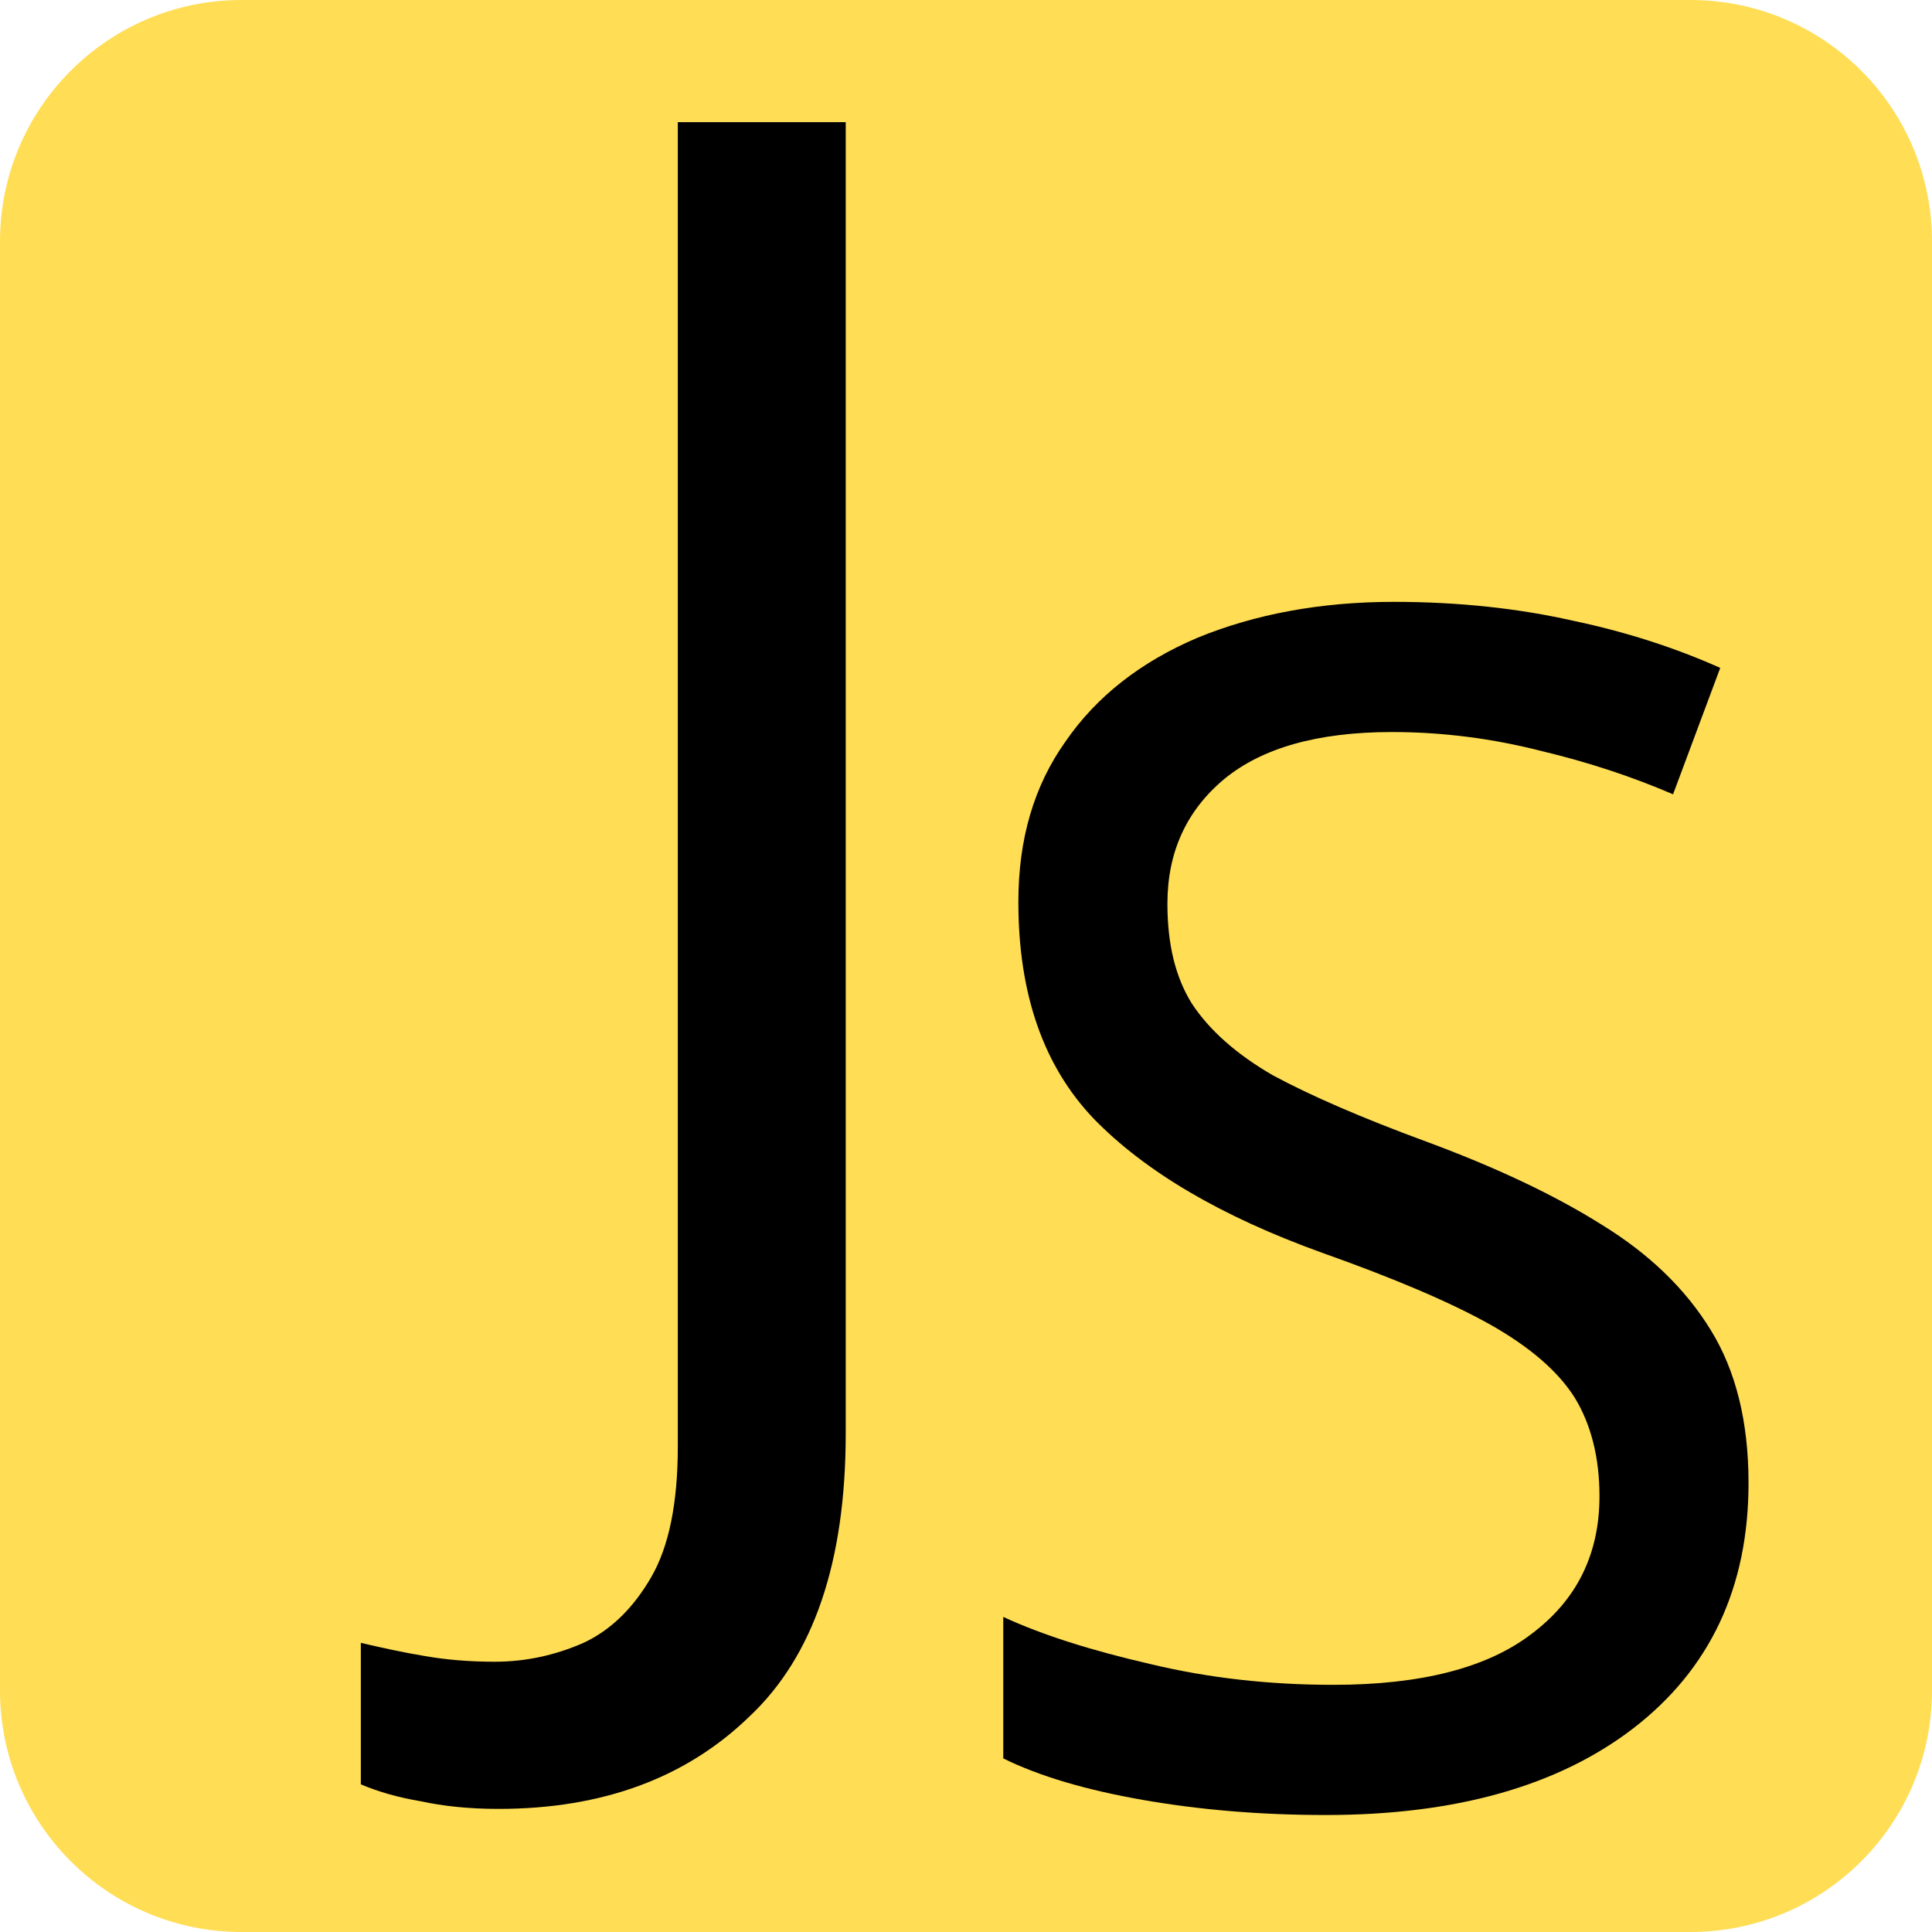
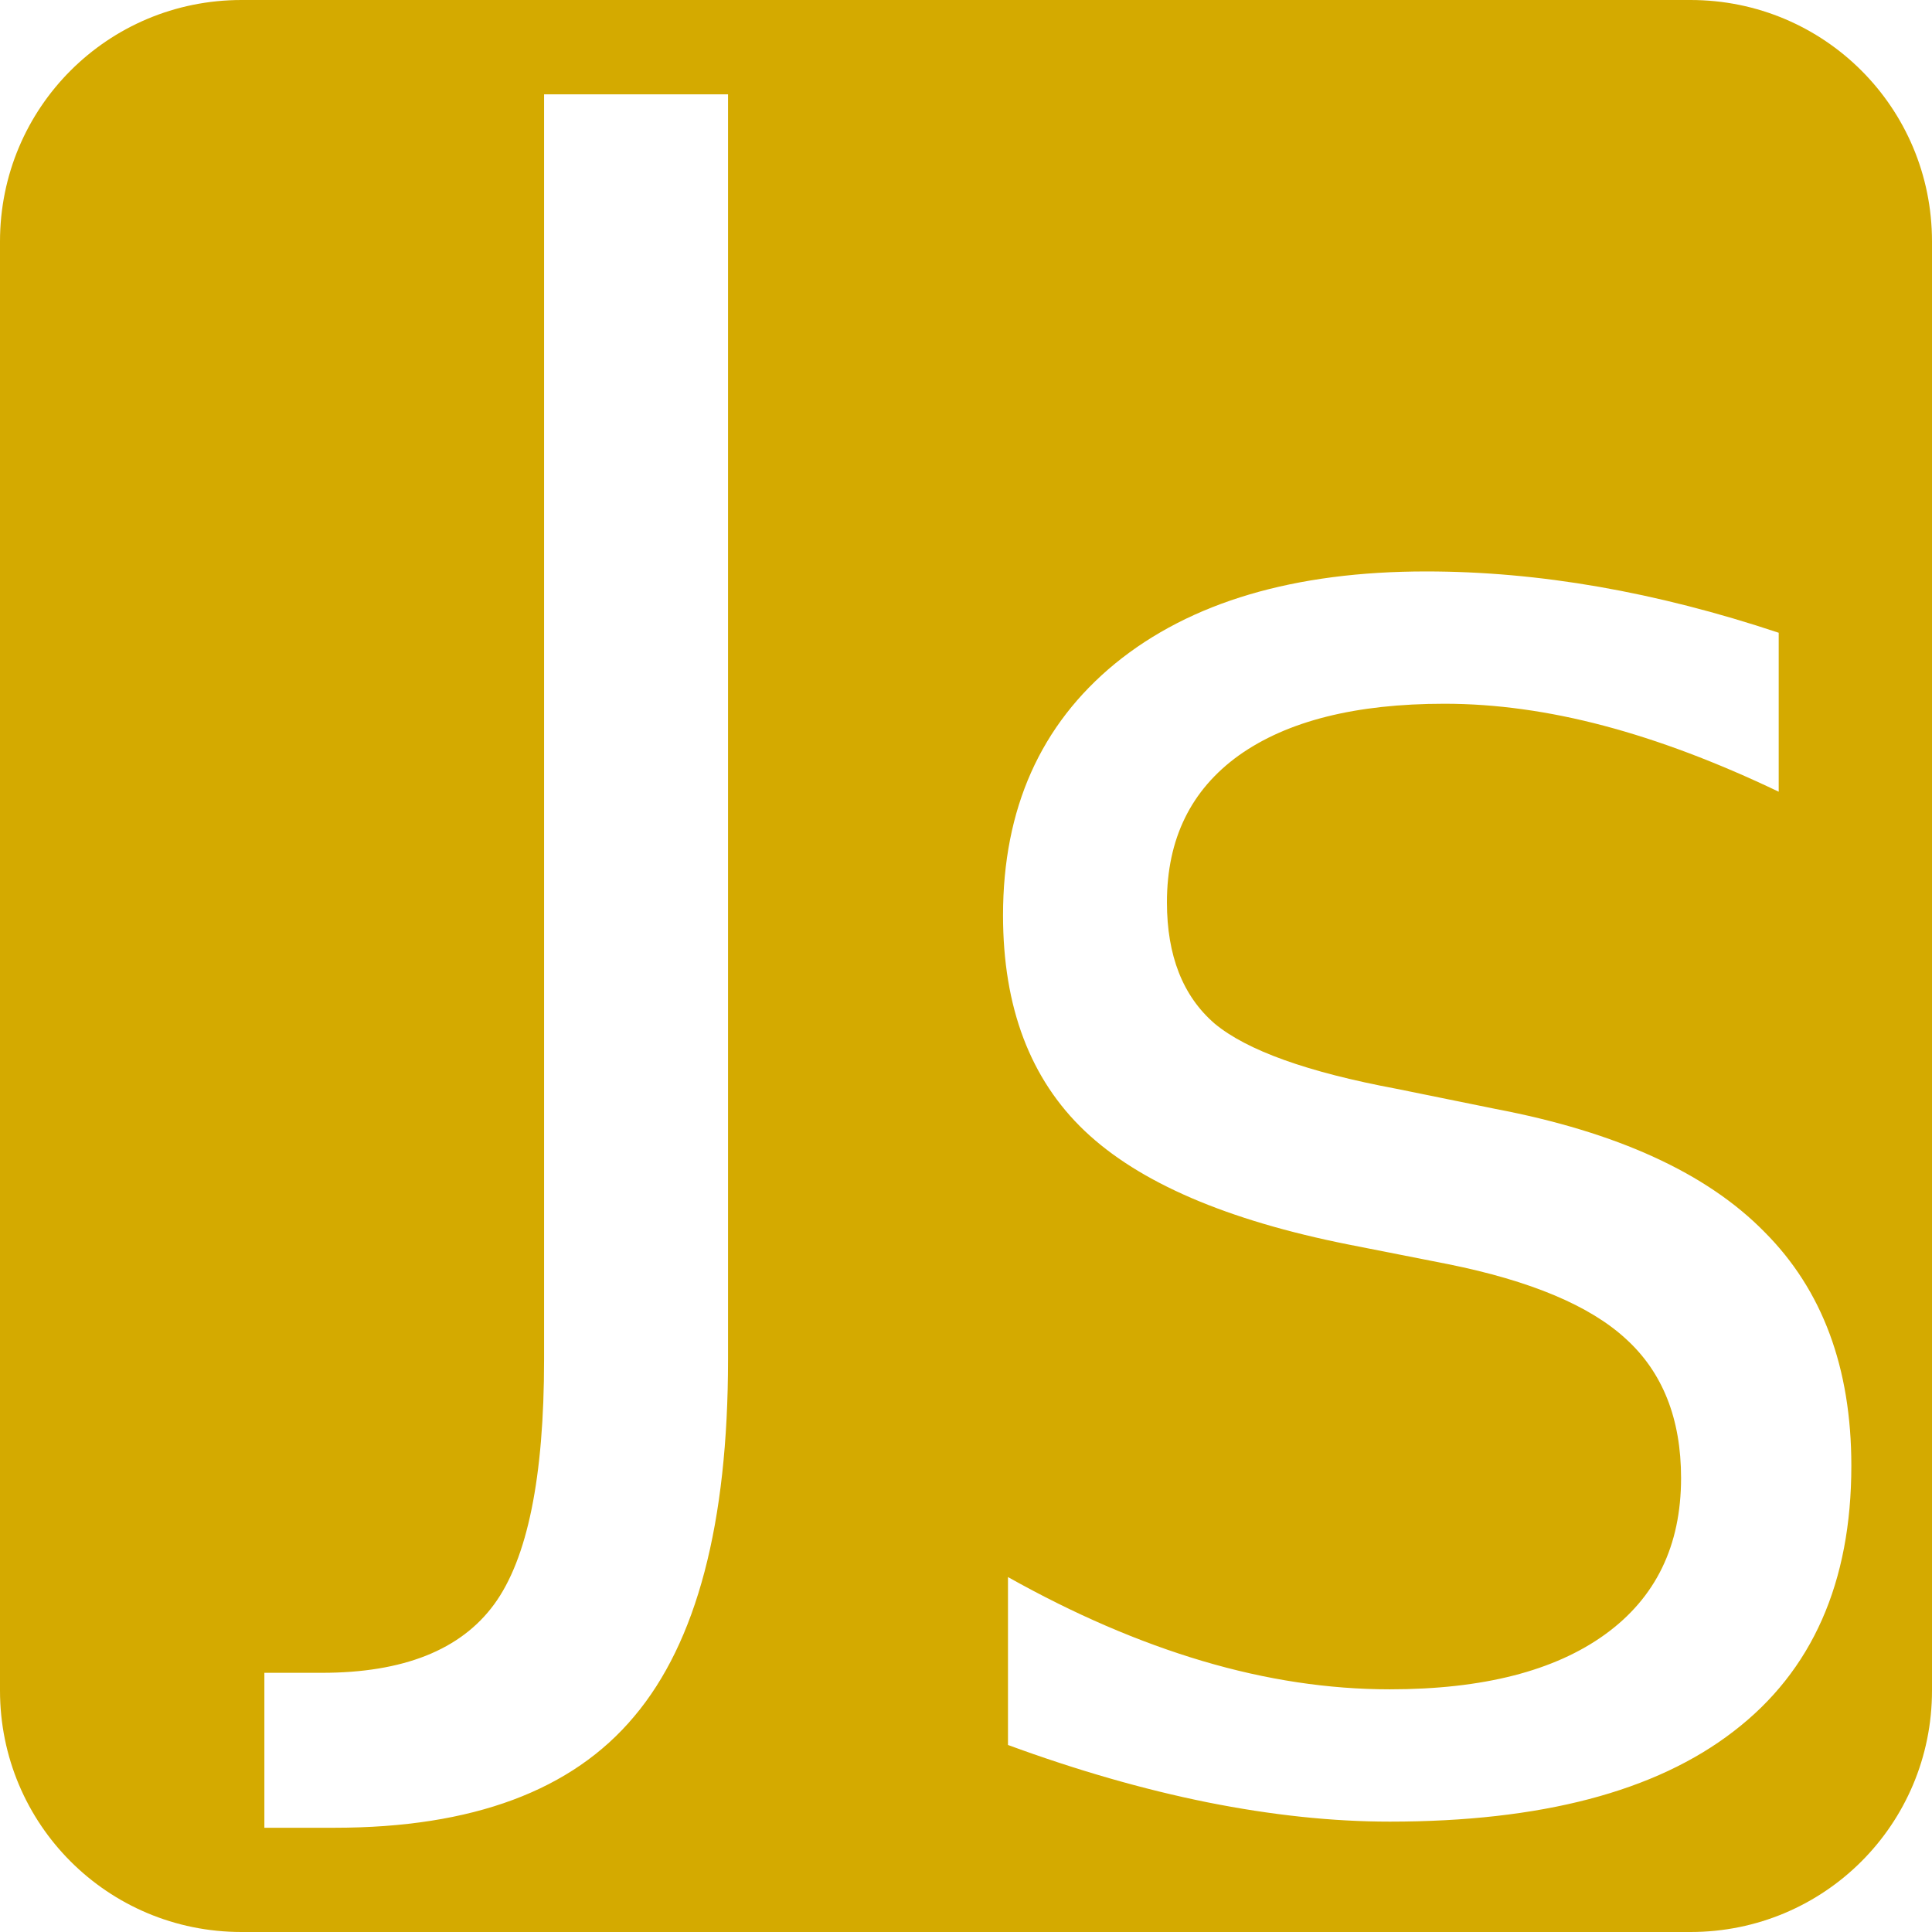
- <svg xmlns="http://www.w3.org/2000/svg" version="1.1" width="16" height="16" id="svg3796">
+ <svg xmlns="http://www.w3.org/2000/svg" version="1.1" width="1000" height="1000" id="svg3796">
  <defs id="defs3798" />
-   <g id="layer1">
-     <rect width="16" height="16" rx="2" ry="2" x="0" y="0" id="rect3783" style="fill:#ffdd55;fill-opacity:1;stroke:none" />
-     <text x="4.19" y="12.043" id="text3811" xml:space="preserve" style="font-size:15.449px;font-style:normal;font-weight:normal;line-height:125%;letter-spacing:0px;word-spacing:0px;fill:#000000;fill-opacity:1;stroke:none;font-family:Sans">
-       <tspan x="4.19" y="12.043" id="tspan3813">J</tspan>
-     </text>
-     <text x="7.605" y="14.893" transform="scale(1.000007,0.9999931)" id="text3815" xml:space="preserve" style="font-size:13.69px;font-style:normal;font-weight:normal;line-height:125%;letter-spacing:0px;word-spacing:0px;fill:#000000;fill-opacity:1;stroke:none;font-family:Sans">
-       <tspan x="7.605" y="14.893" id="tspan3817">S</tspan>
-     </text>
-   </g>
+   <path style="fill:#d4aa00;fill-opacity:1;stroke:none" d="M 125,0 C 55.75,0 0,55.75 0,125 l 0,750 c 0,69.25 55.75,125 125,125 l 750,0 c 69.25,0 125,-55.75 125,-125 l 0,-750 C 1000,55.75 944.25,0 875,0 L 125,0 Z m 156.616,48.828 95.215,0 0,654.785 c 0,84.864 -16.21,146.469 -48.584,184.814 -32.06,38.346 -83.681,57.617 -155.029,57.617 l -36.377,0 0,-80.2 29.785,0 c 42.118,0 71.824,-11.828 89.111,-35.401 17.287,-23.573 25.879,-65.855 25.879,-126.831 l 0,-654.785 z M 738.159,295.776 c 29.245,0 58.996,2.644 89.355,7.934 30.359,5.294 61.388,13.22 93.14,23.804 l 0,82.276 C 888.624,394.471 858.488,383.131 830.078,375.611 801.669,368.09 774.14,364.257 747.681,364.257 c -45.957,0 -81.378,8.908 -106.445,26.734 -24.789,17.825 -37.231,43.184 -37.231,76.05 0,27.573 8.225,48.539 24.658,62.744 16.711,13.926 48.125,25.179 94.36,33.814 l 51.025,10.376 c 62.947,11.977 109.358,33.24 139.16,63.599 30.081,30.08 45.044,70.403 45.044,121.094 0,60.439 -20.248,106.257 -60.913,137.451 -40.386,31.194 -99.713,46.753 -177.978,46.753 -29.524,0 -61.059,-3.325 -94.482,-10.01 -33.144,-6.684 -67.498,-16.573 -103.149,-29.663 l 0,-86.914 c 34.258,19.218 67.842,33.709 100.708,43.457 32.866,9.748 65.172,14.648 96.924,14.648 48.185,0 85.269,-9.502 111.45,-28.442 26.181,-18.939 39.307,-45.839 39.307,-80.933 0,-30.637 -9.503,-54.631 -28.442,-71.899 -18.661,-17.268 -49.392,-30.184 -92.285,-38.818 L 697.998,644.165 c -62.947,-12.533 -108.466,-32.1 -136.597,-58.838 -28.131,-26.738 -42.236,-63.945 -42.236,-111.572 0,-55.147 19.391,-98.62 58.105,-130.371 38.993,-31.751 92.65,-47.608 160.889,-47.608 z" id="rect3783" />
</svg>
